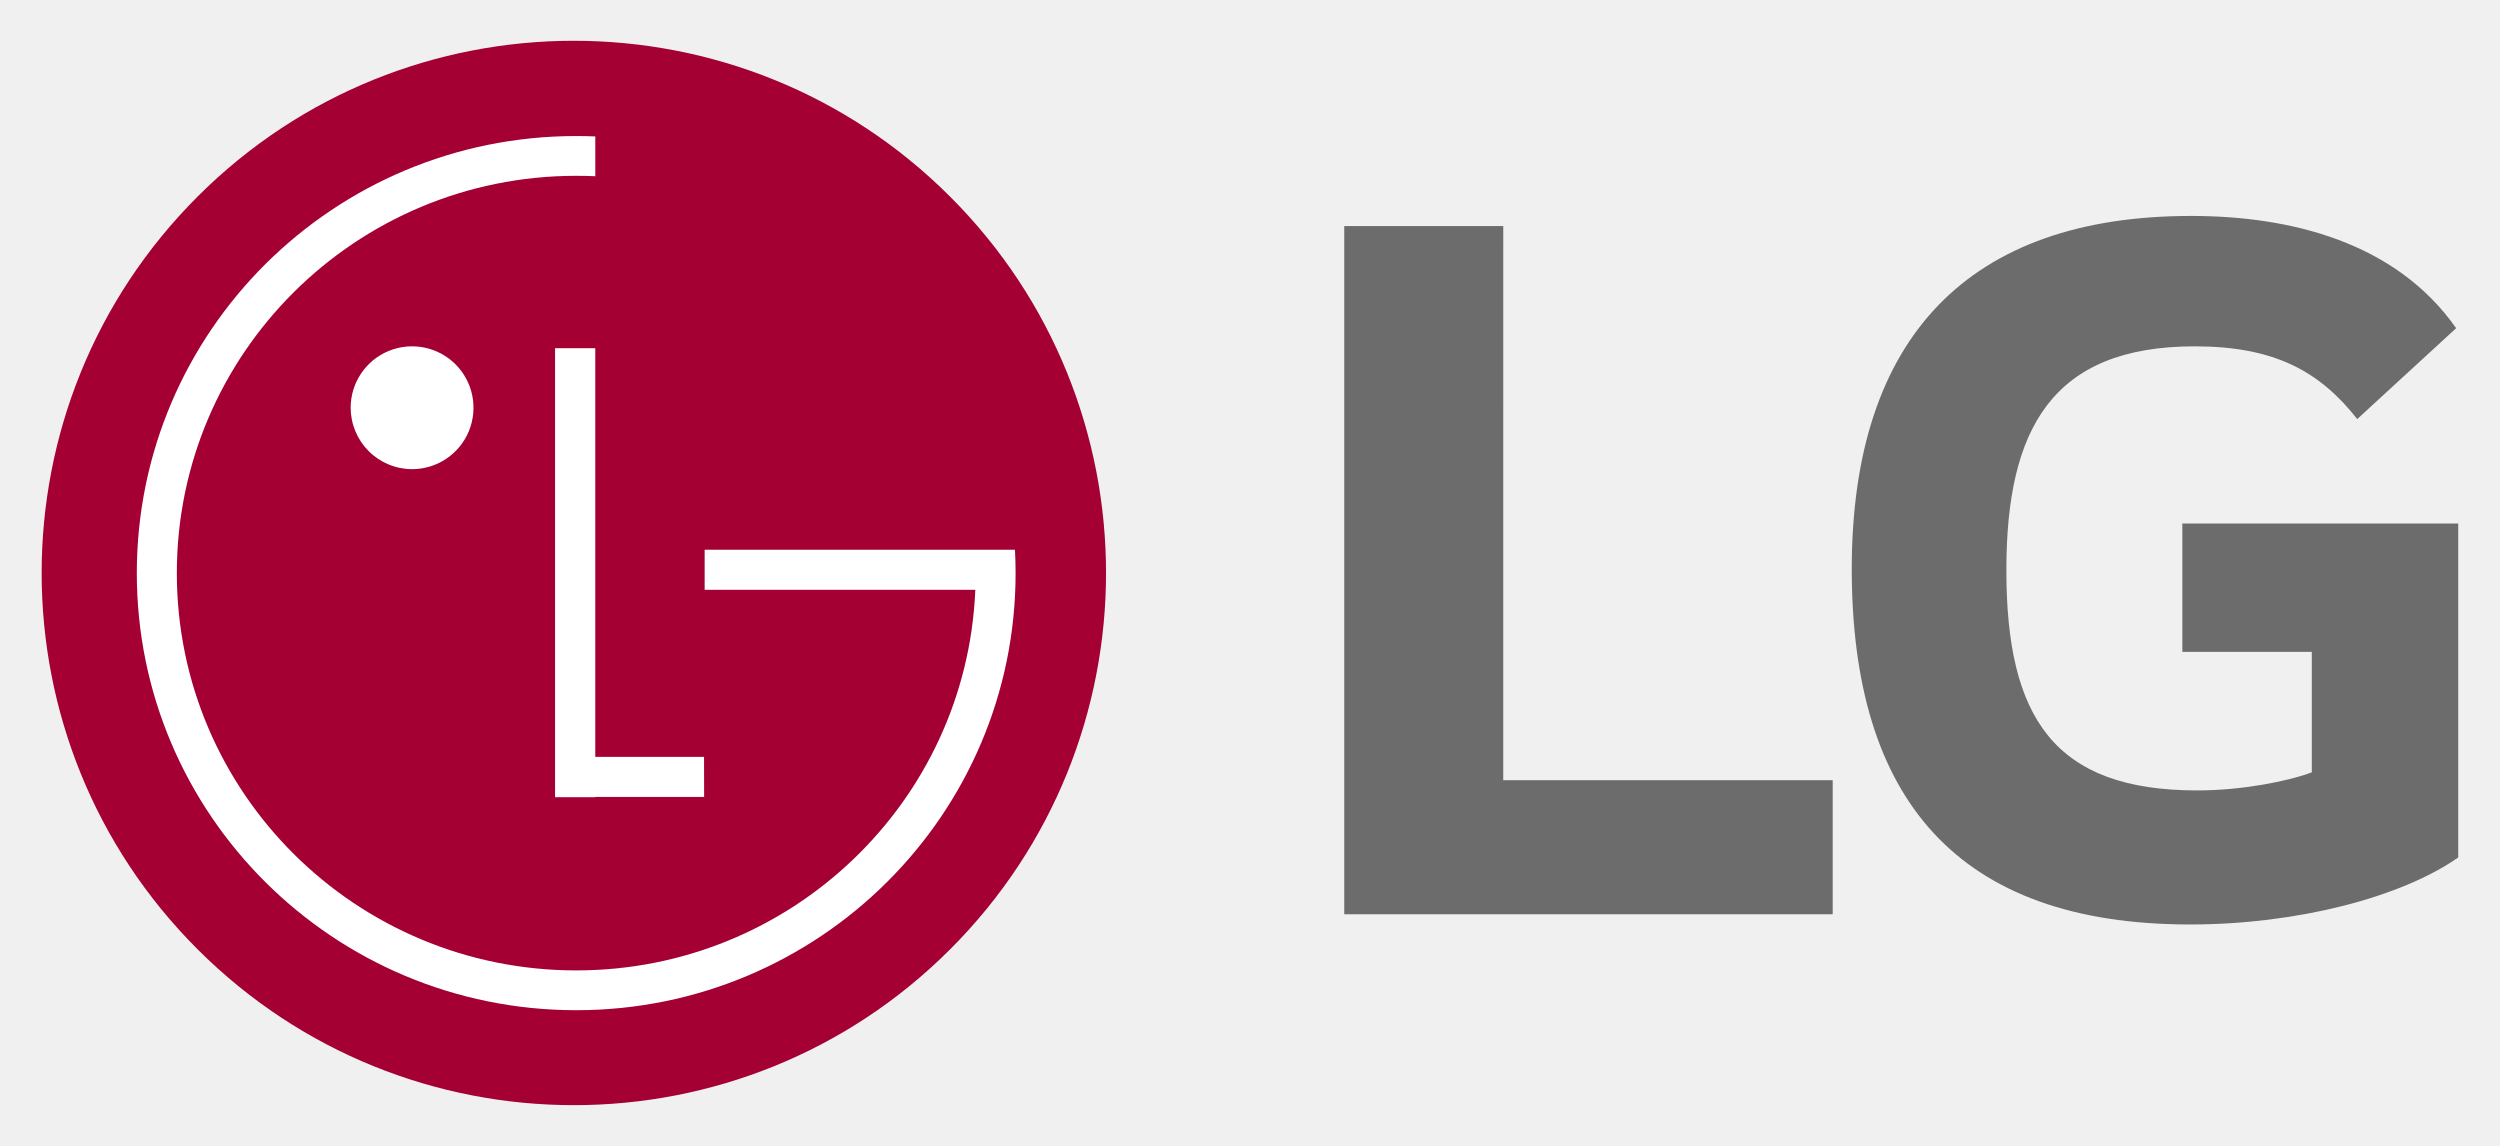
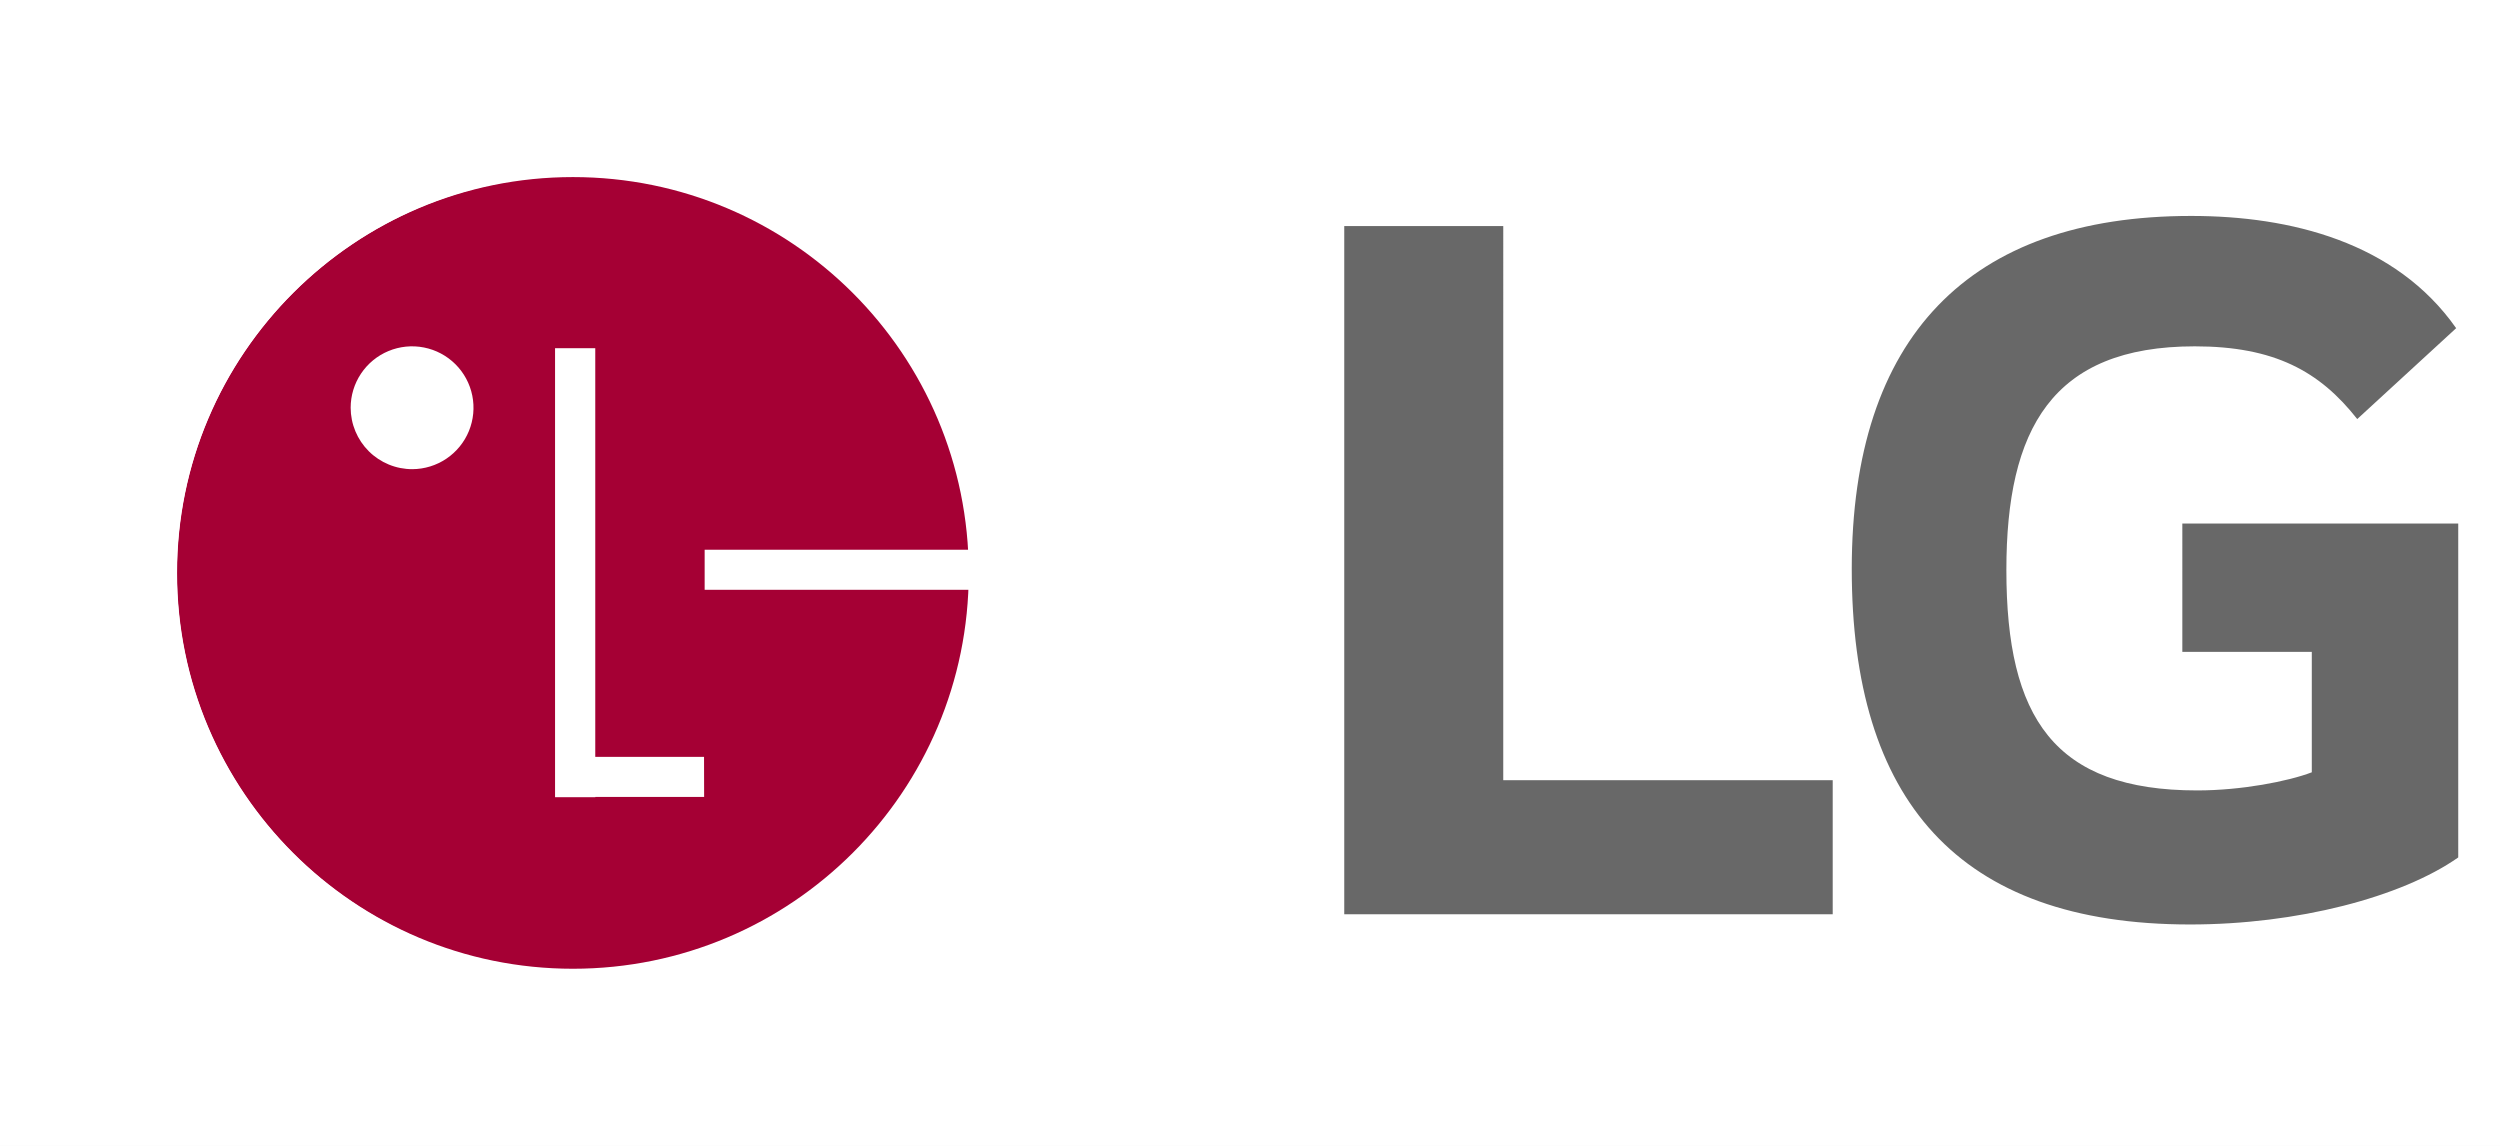
- <svg xmlns="http://www.w3.org/2000/svg" width="600" height="275" version="1.1">
-   <path d="m523.76 156.45h31.071v28.903c-5.702 2.175-16.894 4.35-27.504 4.35-34.368 0-45.797-17.446-45.797-52.874 0-33.811 10.881-53.708 45.216-53.708 19.135 0 29.991 6.004 38.99 17.453l23.741-21.811c-14.497-20.672-39.8-26.937-63.557-26.937-53.413-0.021-81.498 29.113-81.498 84.721 0 55.332 25.377 85.327 81.212 85.327 25.639 0 50.697-6.526 64.343-16.09v-80.138h-66.216zm-162.98 30.804h79.071v32.166h-117.23v-165.17h38.162z" fill="#6b6c6b" />
-   <path d="m228.04 227.83c49.881-49.881 49.878-130.76-0.005-180.63-49.883-49.879-130.76-49.885-180.63-0.005-49.881 49.88-49.878 130.76 0.005 180.63 49.882 49.883 130.76 49.885 180.63 0.006z" fill="#a50034" />
-   <path d="m98.971 112.6c2.912-0.014 5.755-0.891 8.17-2.52 2.414-1.628 4.293-3.935 5.397-6.63 1.105-2.695 1.387-5.657 0.81-8.511-0.578-2.855-1.987-5.475-4.051-7.529-2.065-2.054-4.692-3.451-7.549-4.014-2.857-0.563-5.817-0.267-8.507 0.851-2.69 1.118-4.988 3.007-6.604 5.431-1.617 2.422-2.479 5.269-2.479 8.182 0.004 1.94 0.391 3.861 1.138 5.652 0.748 1.792 1.84 3.418 3.215 4.787 1.376 1.369 3.008 2.453 4.802 3.191 1.795 0.739 3.717 1.116 5.658 1.111zm135.1 28.96h-64.955v-9.622h74.475c0.101 1.864 0.152 3.726 0.152 5.612 0 57.936-47.218 104.9-105.45 104.9-58.234 0-105.46-46.935-105.46-104.9 0-57.96 47.211-104.9 105.45-104.9 1.537 0 3.067 0.031 4.59 0.094v9.55c-1.522-0.068-3.047-0.101-4.576-0.101-52.931 0-95.856 42.694-95.856 95.348 0 52.655 42.919 95.357 95.856 95.357 51.482 0 93.54-40.395 95.766-91.07zm-65.103 40.085h-26.104v-98.073h-9.651v107.76h9.673v-0.065h26.104z" fill="#fff" />
+ <svg xmlns="http://www.w3.org/2000/svg" viewBox="0 0 600 275" width="600" height="275">
+   <rect width="600" height="275" fill="#FFFFFF" />
+   <path d="m523.76 156.45h31.071v28.903c-5.702 2.175-16.894 4.35-27.504 4.35-34.368 0-45.797-17.446-45.797-52.874 0-33.811 10.881-53.708 45.216-53.708 19.135 0 29.991 6.004 38.99 17.453l23.741-21.811c-14.497-20.672-39.8-26.937-63.557-26.937-53.413-0.021-81.498 29.113-81.498 84.721 0 55.332 25.377 85.327 81.212 85.327 25.639 0 50.697-6.526 64.343-16.09v-80.138h-66.216zm-162.98 30.804h79.071v32.166h-117.23v-165.17h38.162z" fill="#686868" />
+   <circle cx="137.5" cy="137.5" r="95" fill="#A50034" />
+   <path d="m98.971 112.6c2.912-0.014 5.755-0.891 8.17-2.52 2.414-1.628 4.293-3.935 5.397-6.63 1.105-2.695 1.387-5.657 0.81-8.511-0.578-2.855-1.987-5.475-4.051-7.529-2.065-2.054-4.692-3.451-7.549-4.014-2.857-0.563-5.817-0.267-8.507 0.851-2.69 1.118-4.988 3.007-6.604 5.431-1.617 2.422-2.479 5.269-2.479 8.182 0.004 1.94 0.391 3.861 1.138 5.652 0.748 1.792 1.84 3.418 3.215 4.787 1.376 1.369 3.008 2.453 4.802 3.191 1.795 0.739 3.717 1.116 5.658 1.111zm135.1 28.96h-64.955v-9.622h74.475c0.101 1.864 0.152 3.726 0.152 5.612 0 57.936-47.218 104.9-105.45 104.9-58.234 0-105.46-46.935-105.46-104.9 0-57.96 47.211-104.9 105.45-104.9 1.537 0 3.067 0.031 4.59 0.094v9.55c-1.522-0.068-3.047-0.101-4.576-0.101-52.931 0-95.856 42.694-95.856 95.348 0 52.655 42.919 95.357 95.856 95.357 51.482 0 93.54-40.395 95.766-91.07zm-65.103 40.085h-26.104v-98.073h-9.651v107.76h9.673v-0.065h26.104z" fill="#FFFFFF" />
</svg>
